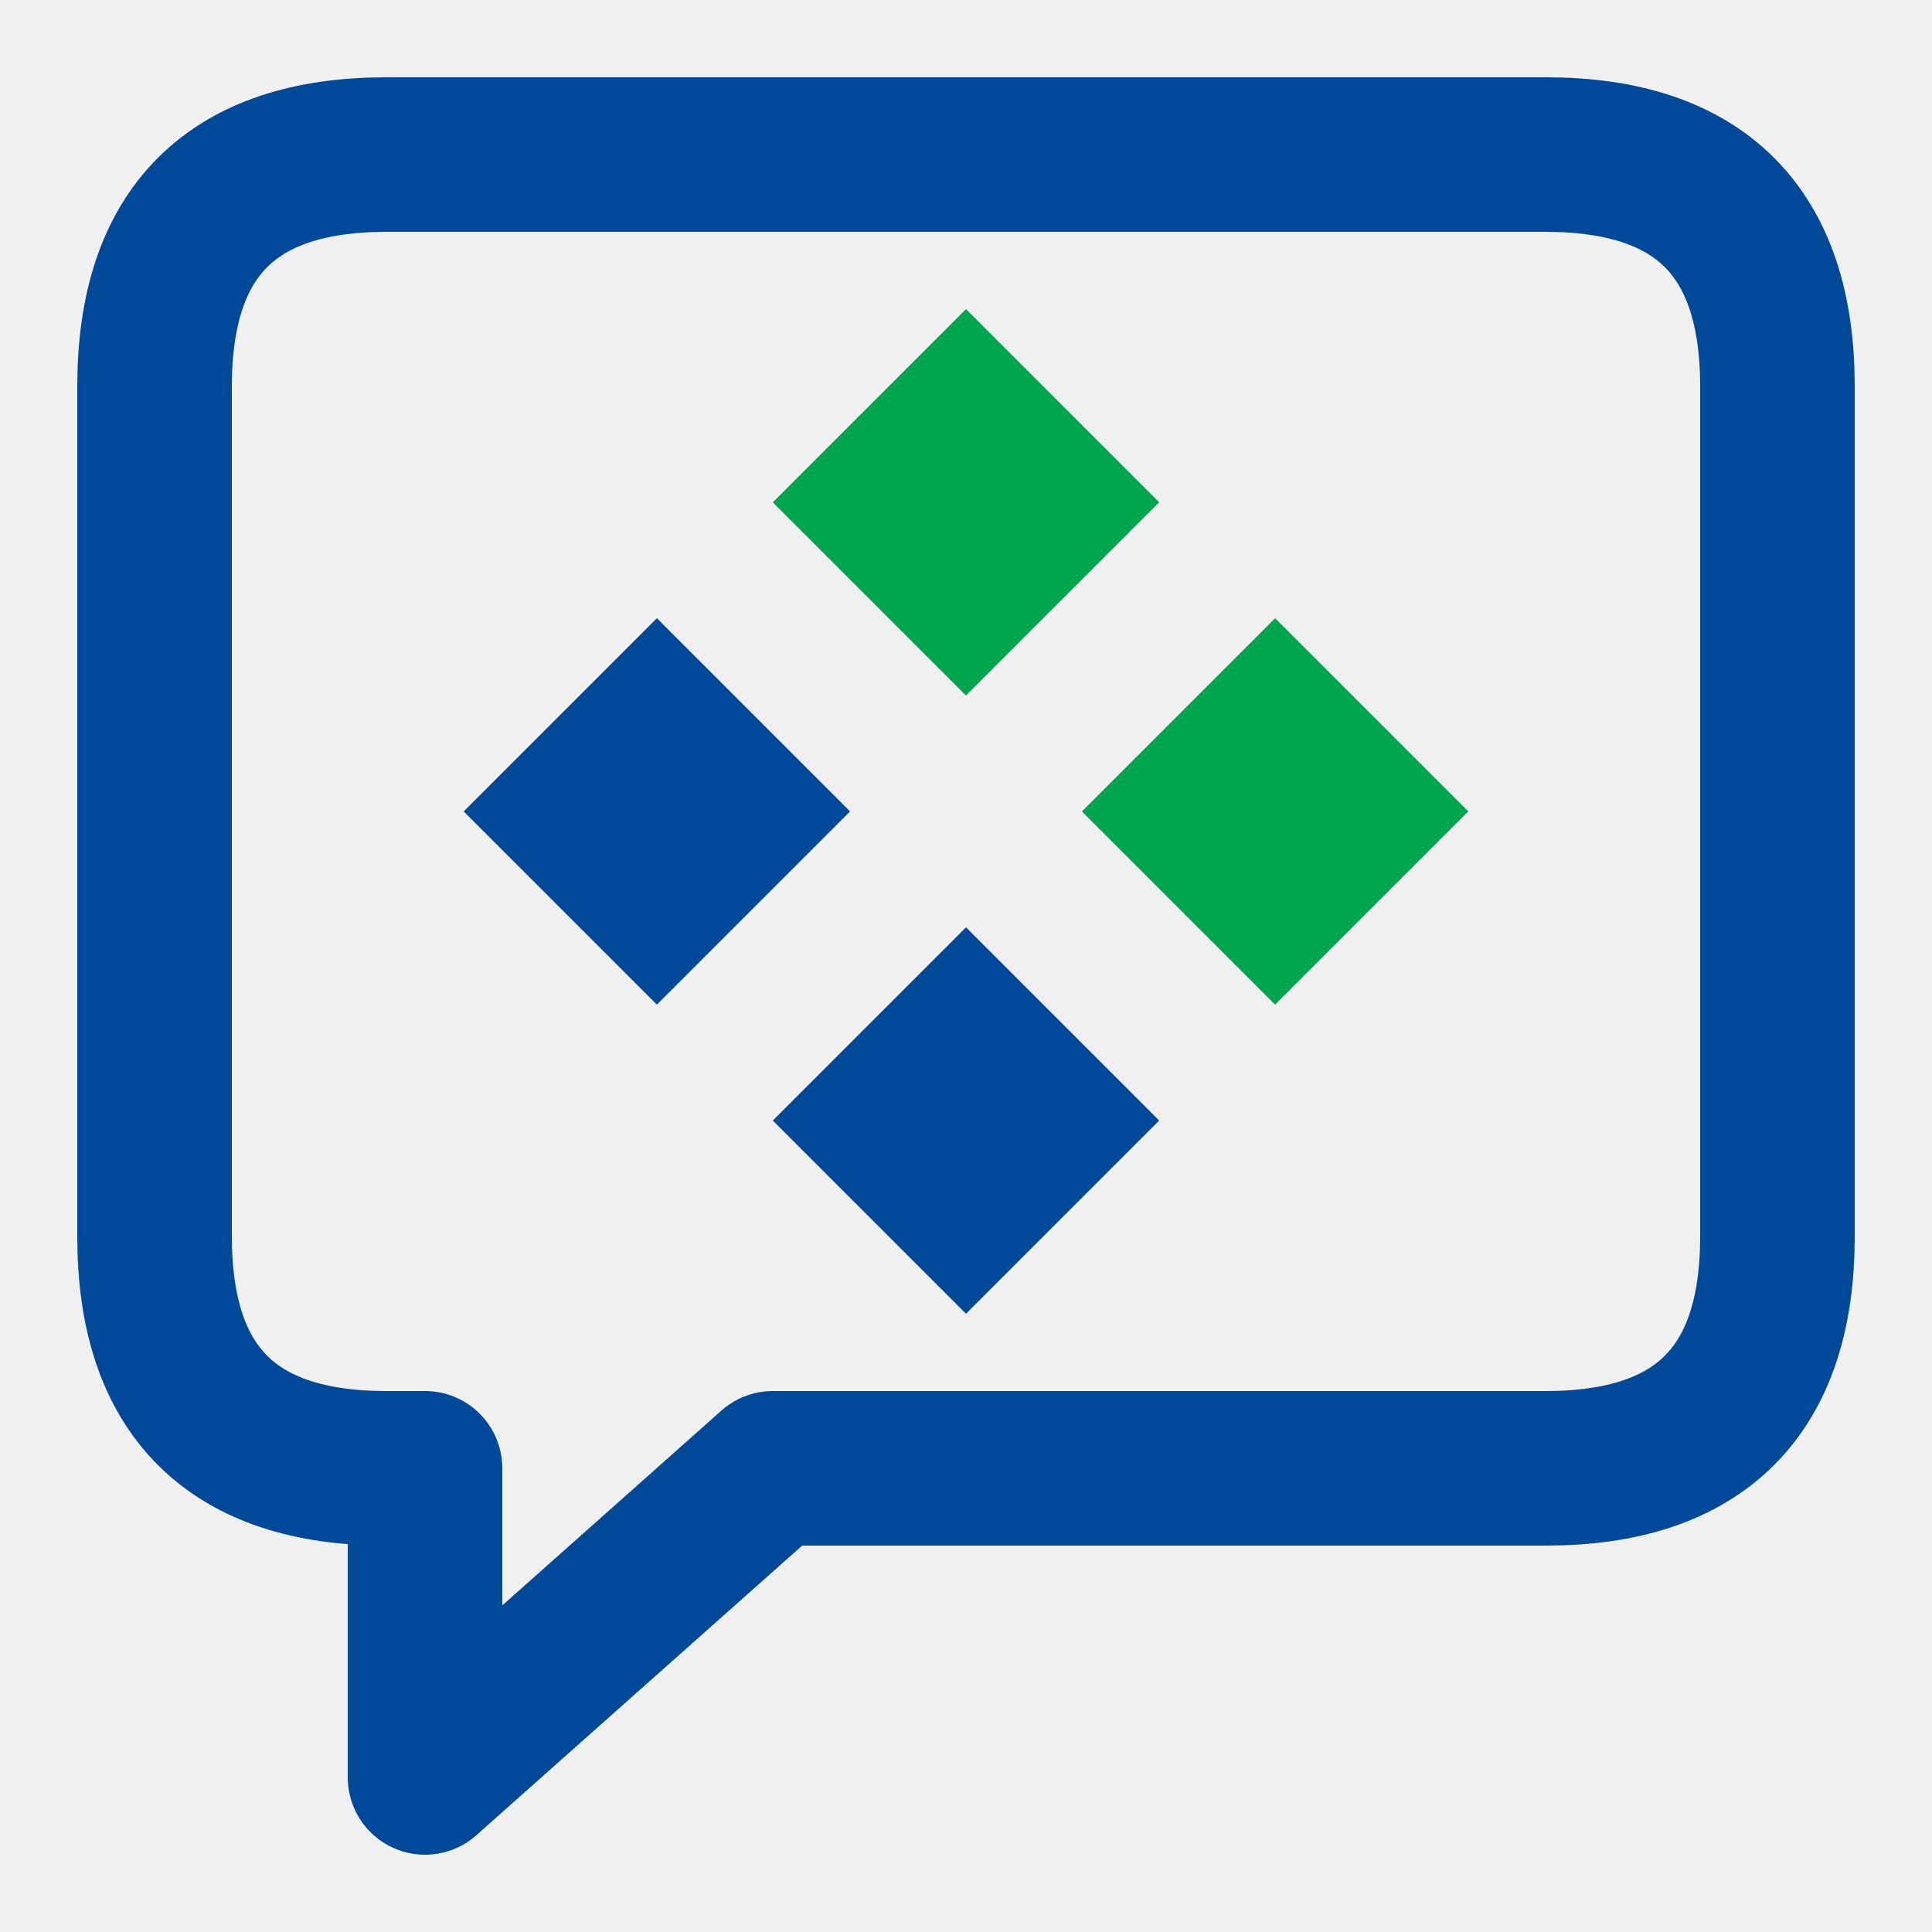
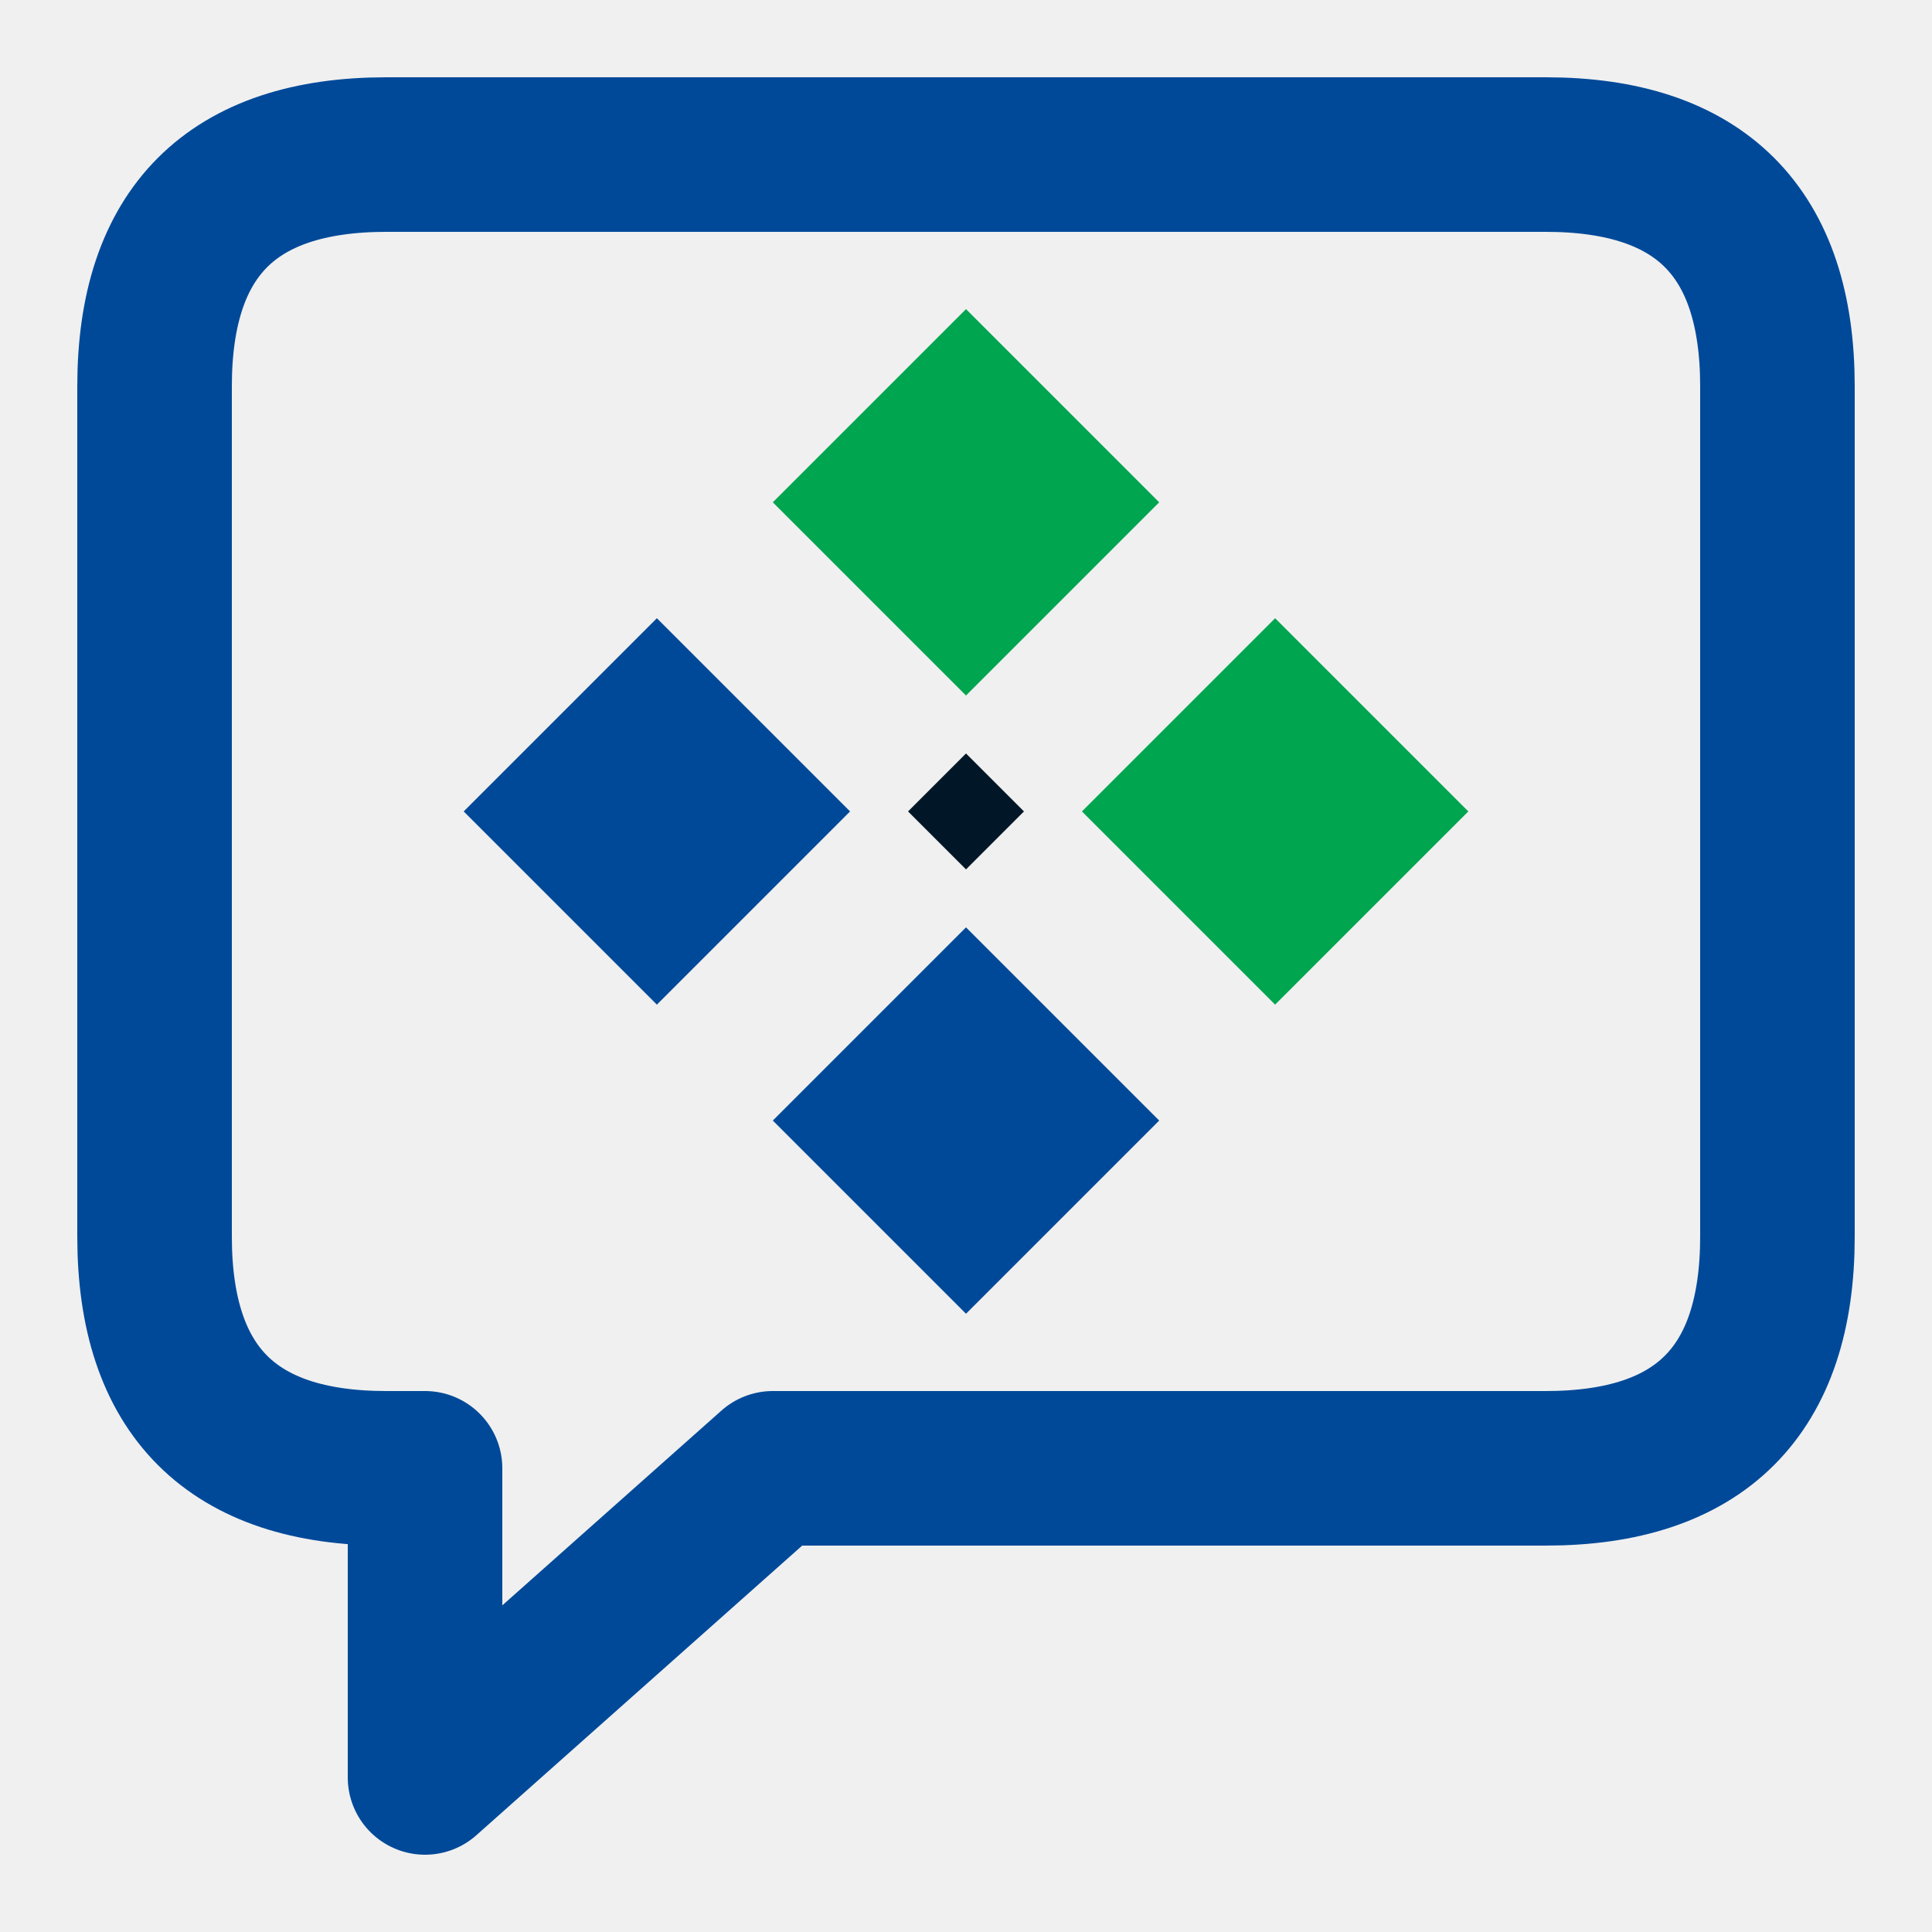
<svg xmlns="http://www.w3.org/2000/svg" viewBox="0 0 100 100" width="100" height="100">
-   <path d="M20 8 H80 Q92 8 92 20 V64 Q92 76 80 76 H40 L22 92 V76 H20 Q8 76 8 64 V20 Q8 8 20 8 Z" fill="none" stroke="#004999" stroke-width="8" stroke-linejoin="round" />
+   <style>.o{stroke:#004999}.b{fill:#004999}.d{fill:#011627}@media (prefers-color-scheme:dark){.o{stroke:#fff}.b{fill:#fff}.d{display:none}}</style>
+   <path d="M20 8 H80 Q92 8 92 20 V64 Q92 76 80 76 H40 L22 92 V76 H20 Q8 76 8 64 V20 Q8 8 20 8 Z" fill="none" class="o" stroke-width="8" stroke-linejoin="round" />
  <polygon points="50,16 60,26 50,36 40,26" fill="#00A550" />
  <polygon points="66,32 76,42 66,52 56,42" fill="#00A550" />
-   <polygon points="50,48 60,58 50,68 40,58" fill="#004999" />
-   <polygon points="34,32 44,42 34,52 24,42" fill="#004999" />
+   <polygon points="50,48 60,58 50,68 40,58" class="b" />
+   <polygon points="34,32 44,42 34,52 24,42" class="b" />
+   <polygon points="50,39 53,42 50,45 47,42" class="d" />
</svg>
